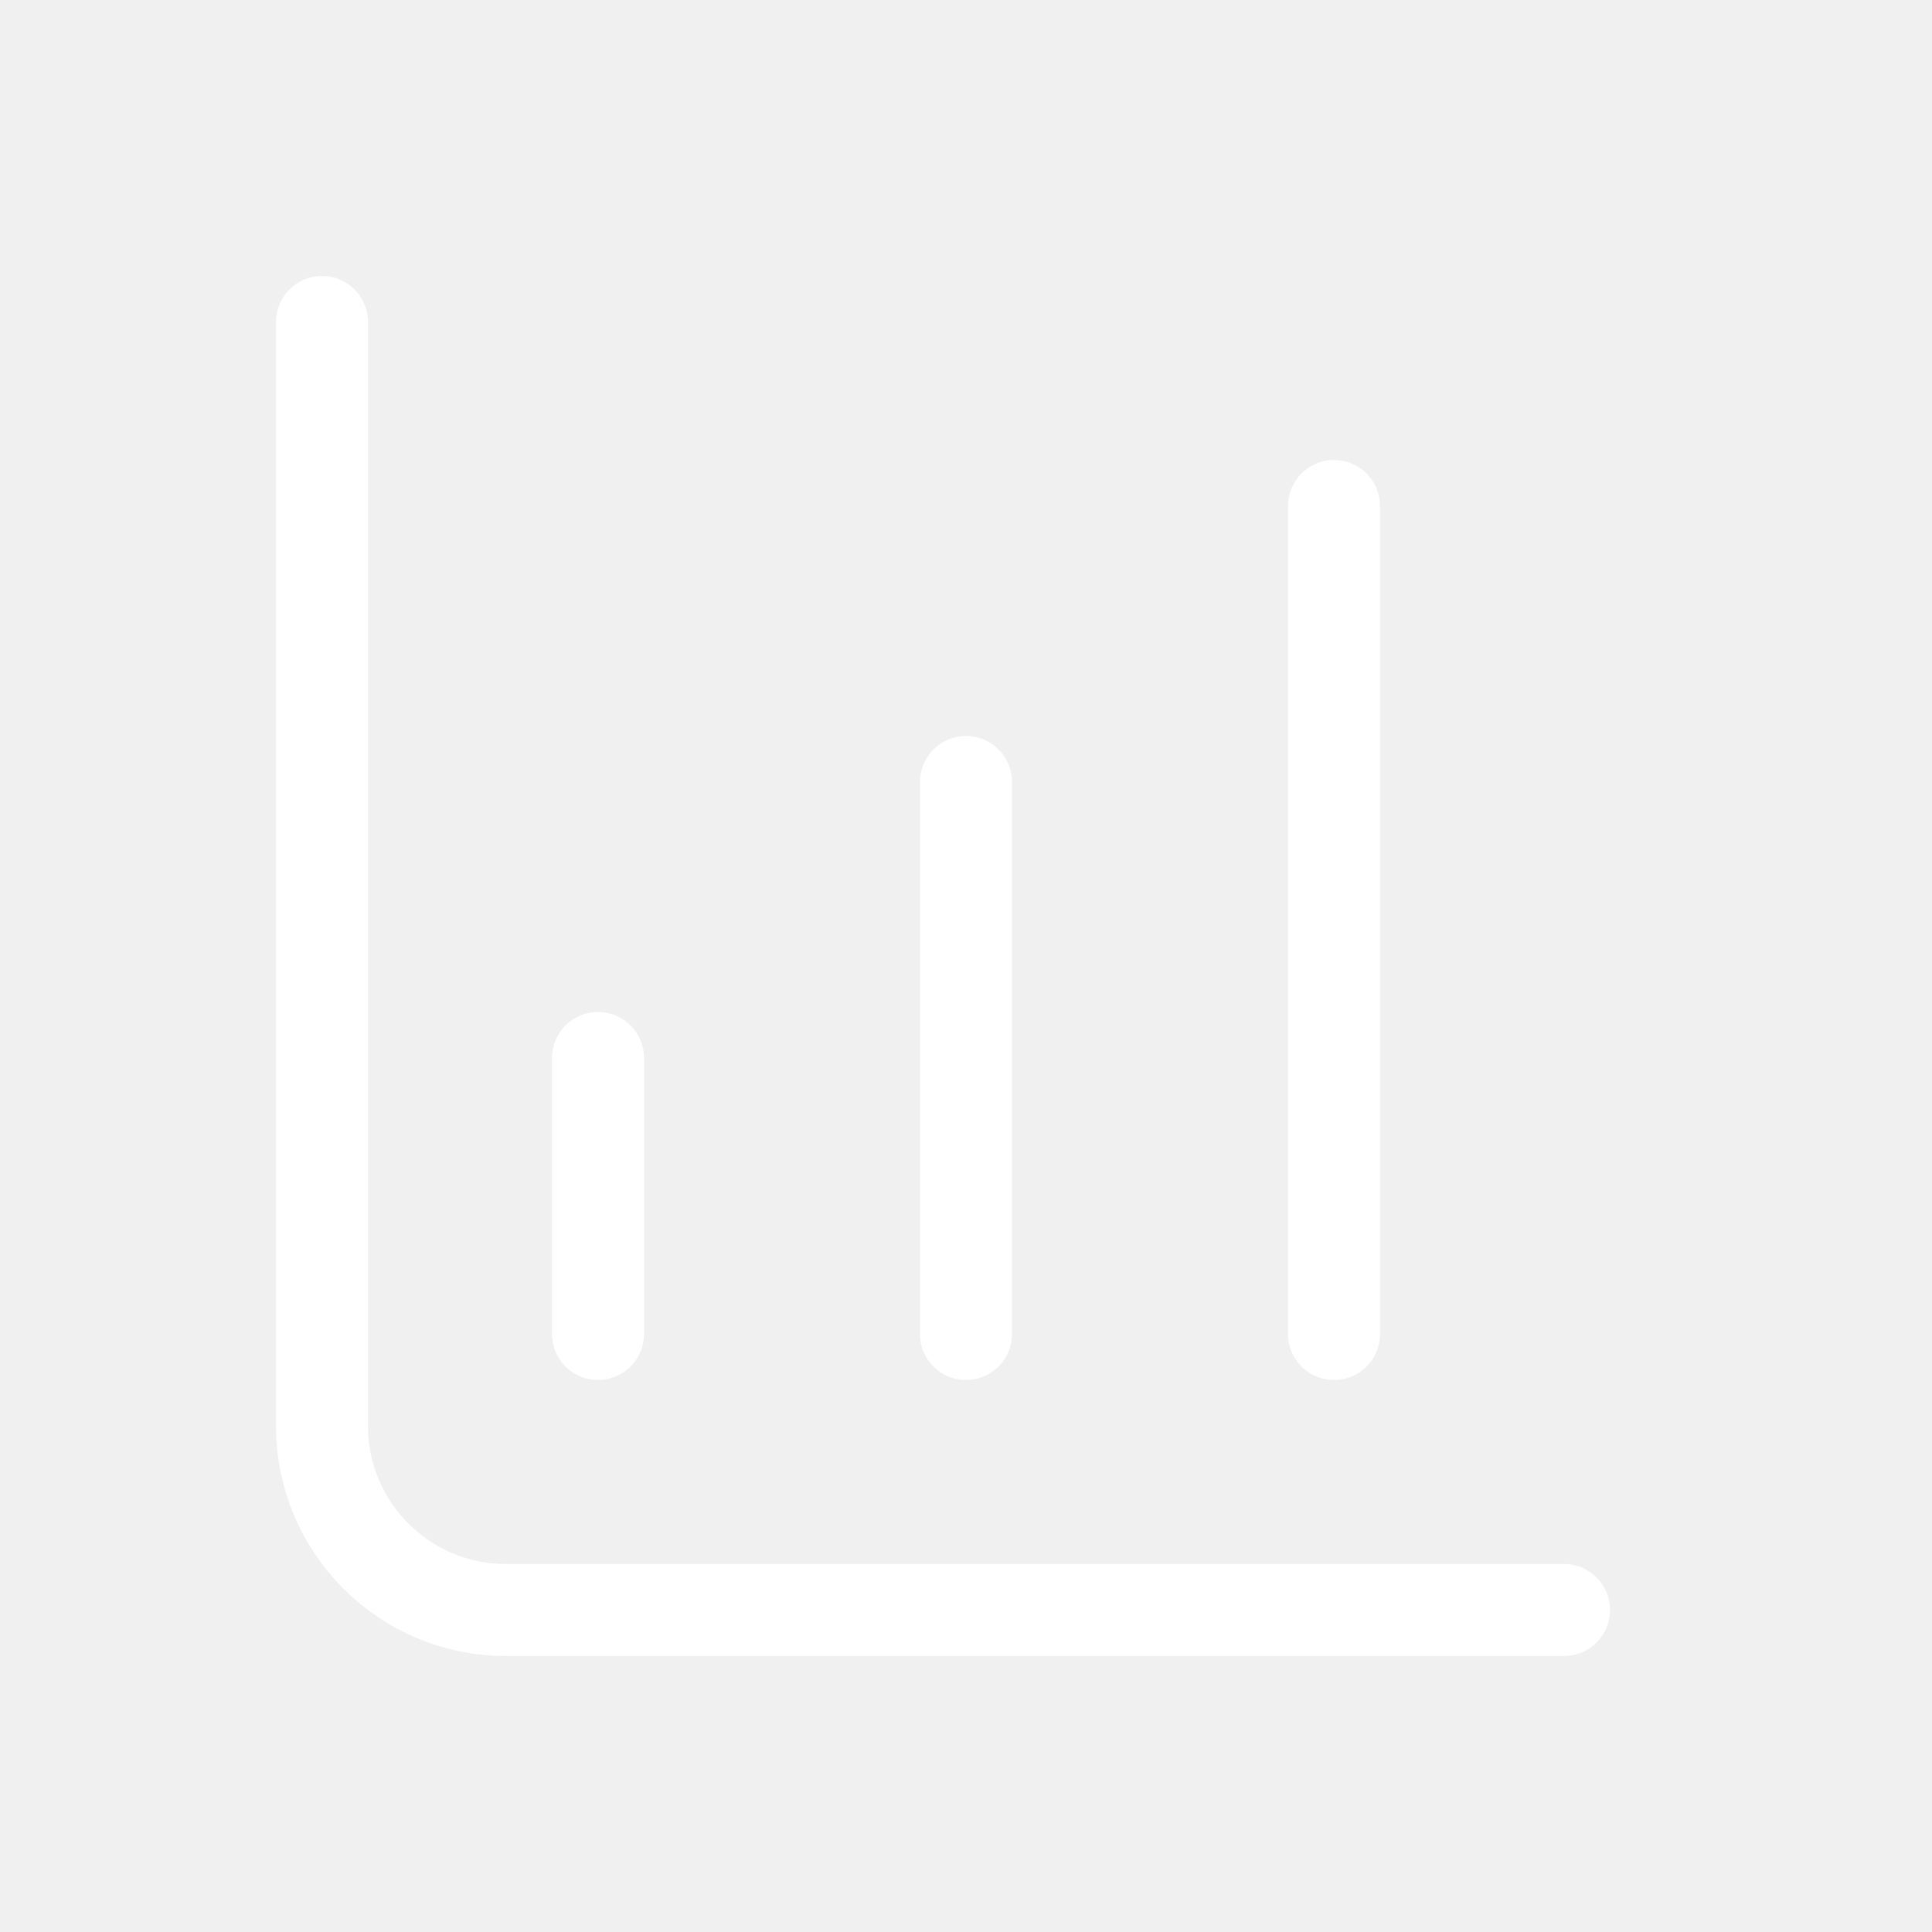
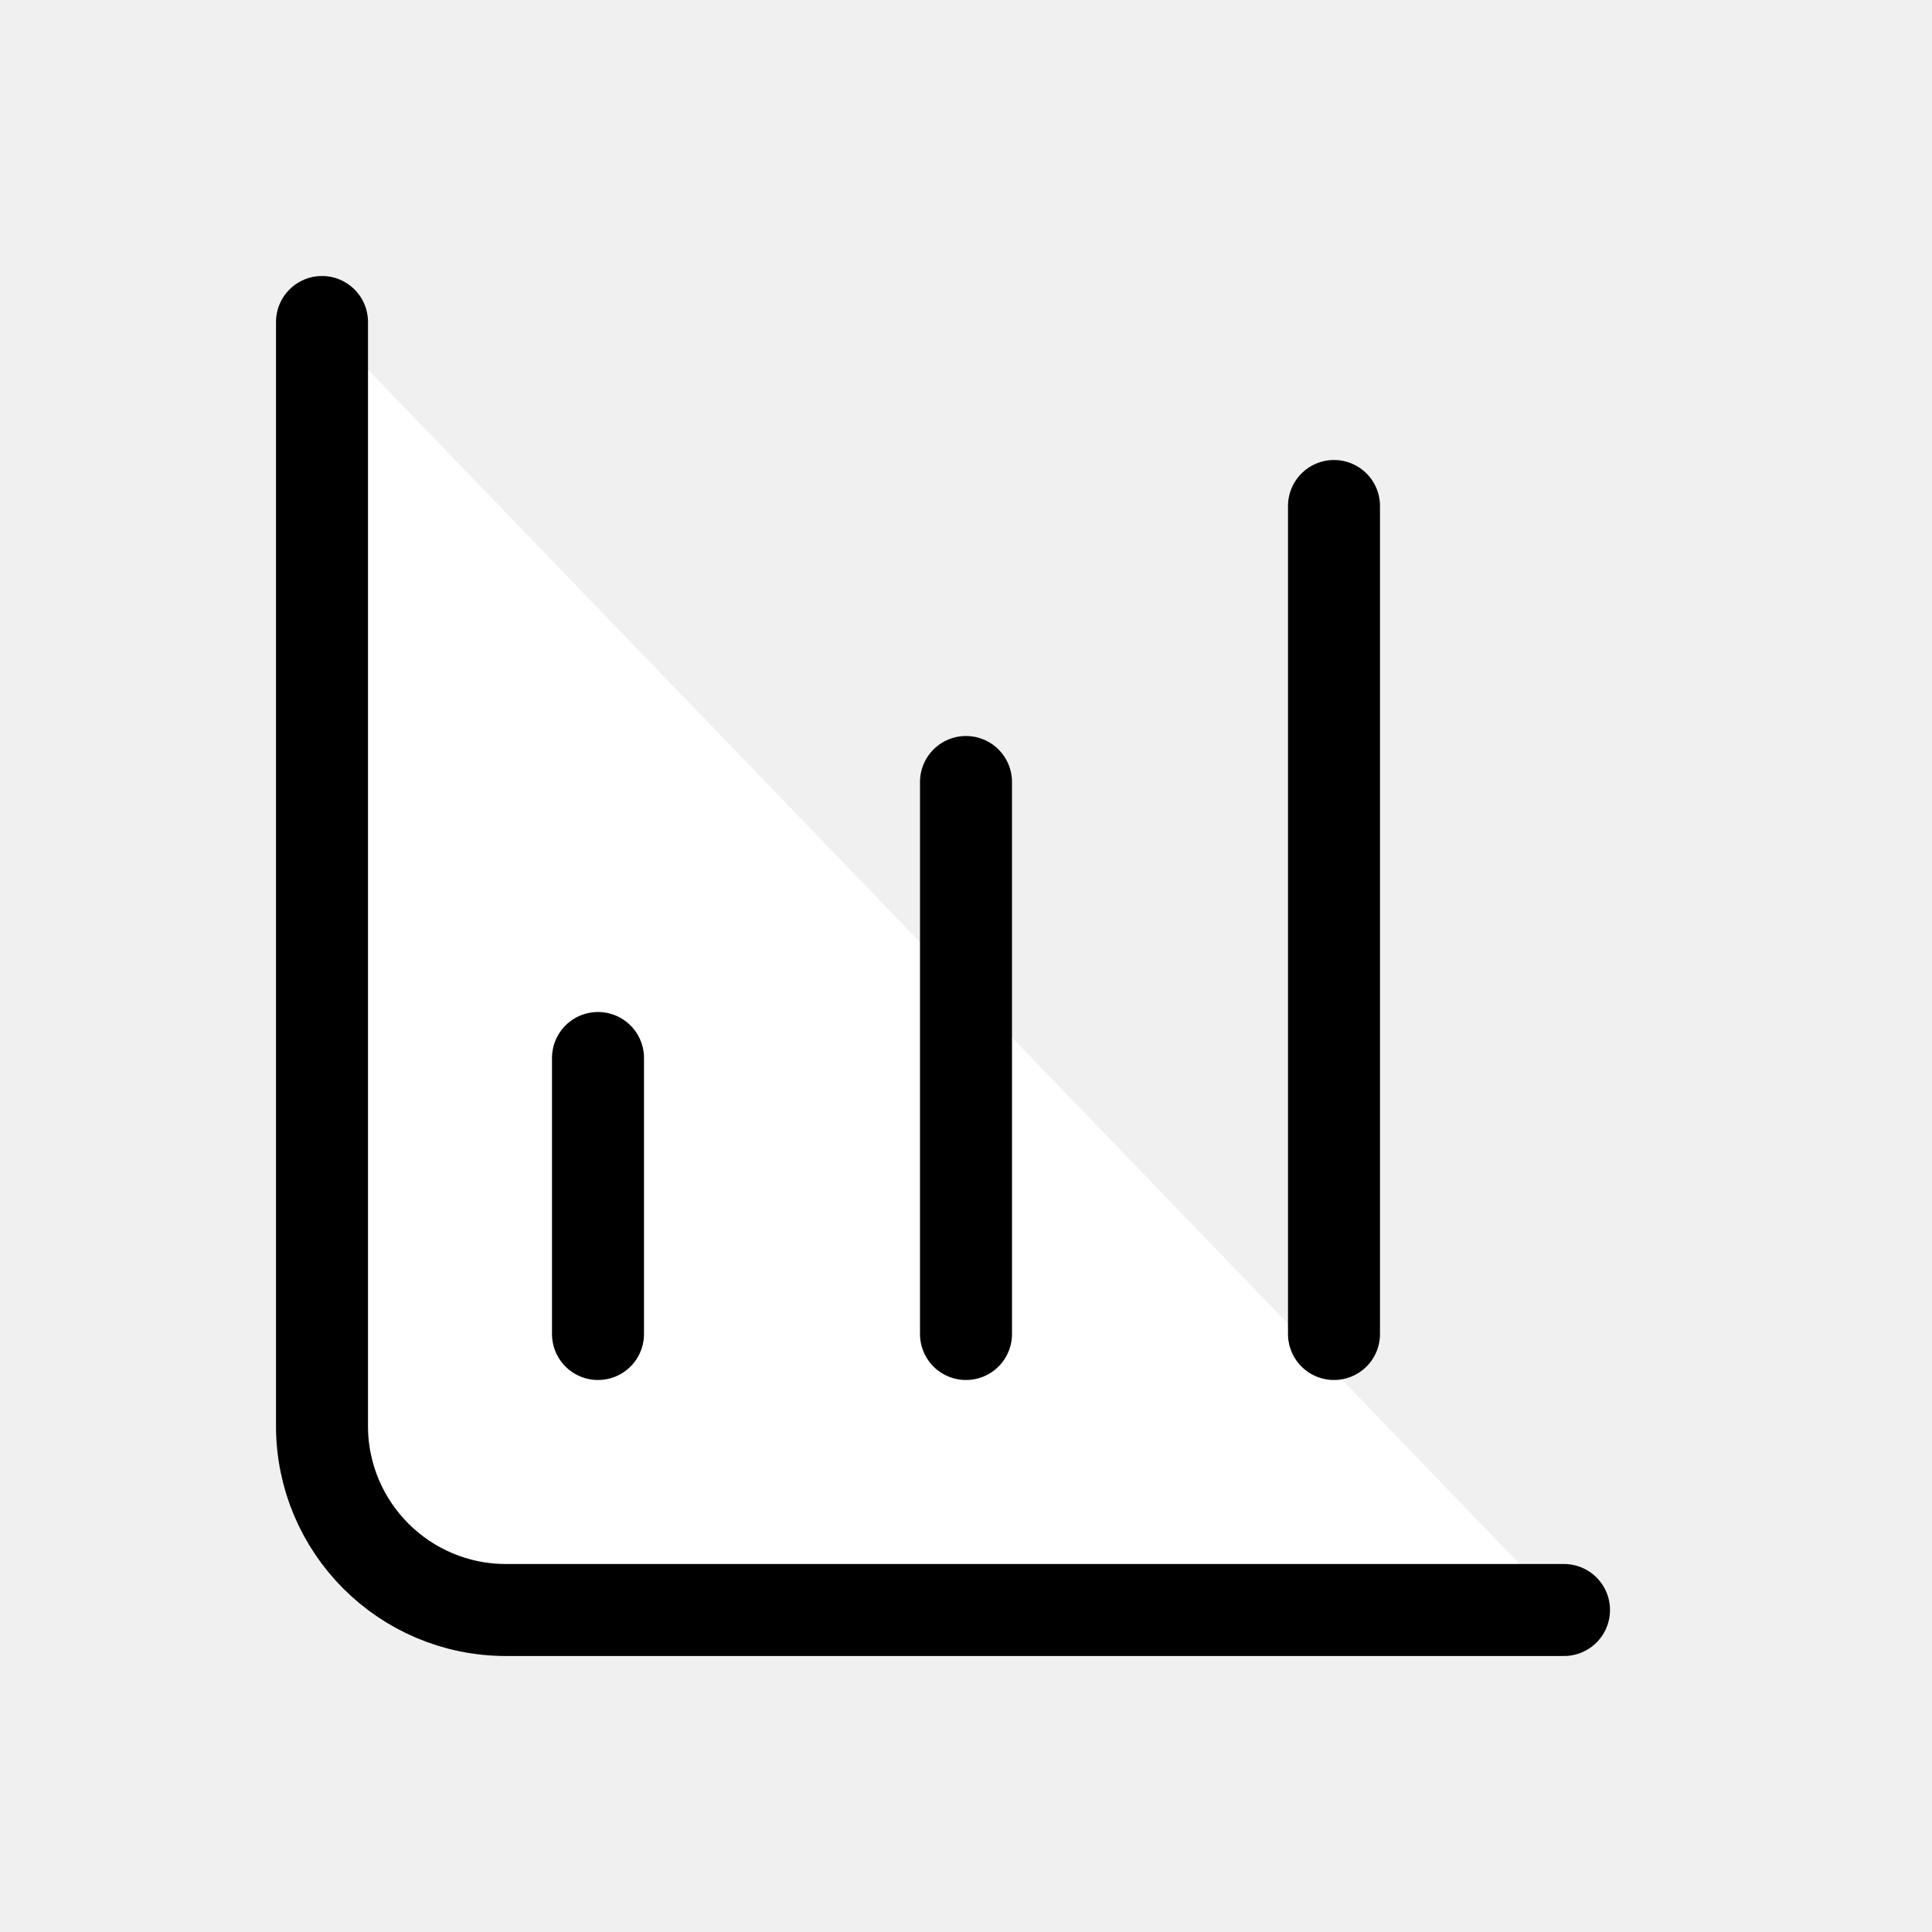
<svg xmlns="http://www.w3.org/2000/svg" width="21" height="21" viewBox="0 0 21 21">
-   <path fill="none" stroke="#fff" stroke-linecap="round" stroke-linejoin="round" d="M3.5 3.5v12a2 2 0 0 0 2 2H17m-10.5-6v3m4-6v6m4-9v9" stroke-width="1" />
+   <path fill="#fff" stroke="#000" stroke-linecap="round" stroke-linejoin="round" d="M3.5 3.5v12a2 2 0 0 0 2 2H17m-10.5-6v3m4-6v6m4-9v9" stroke-width="1" />
</svg>
